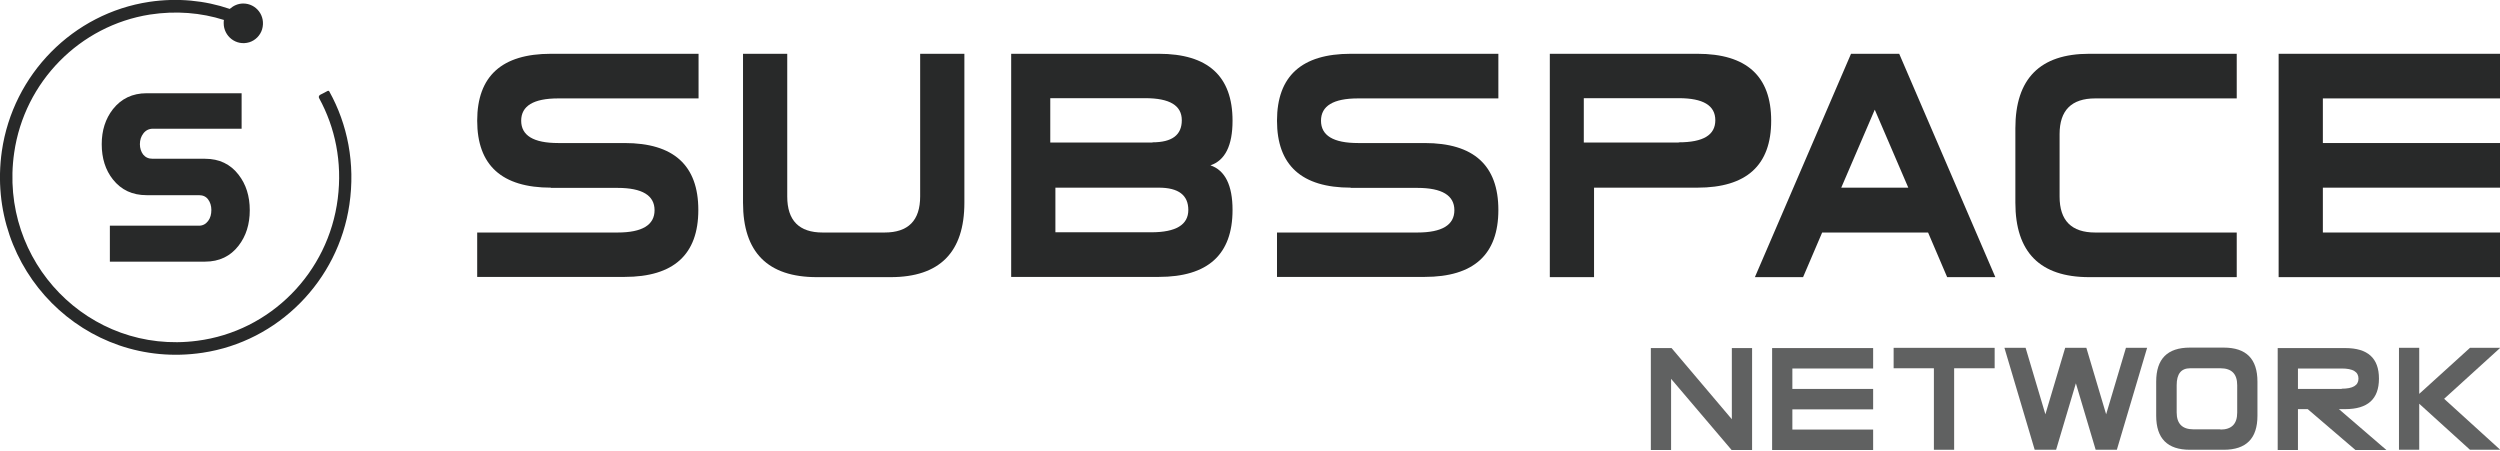
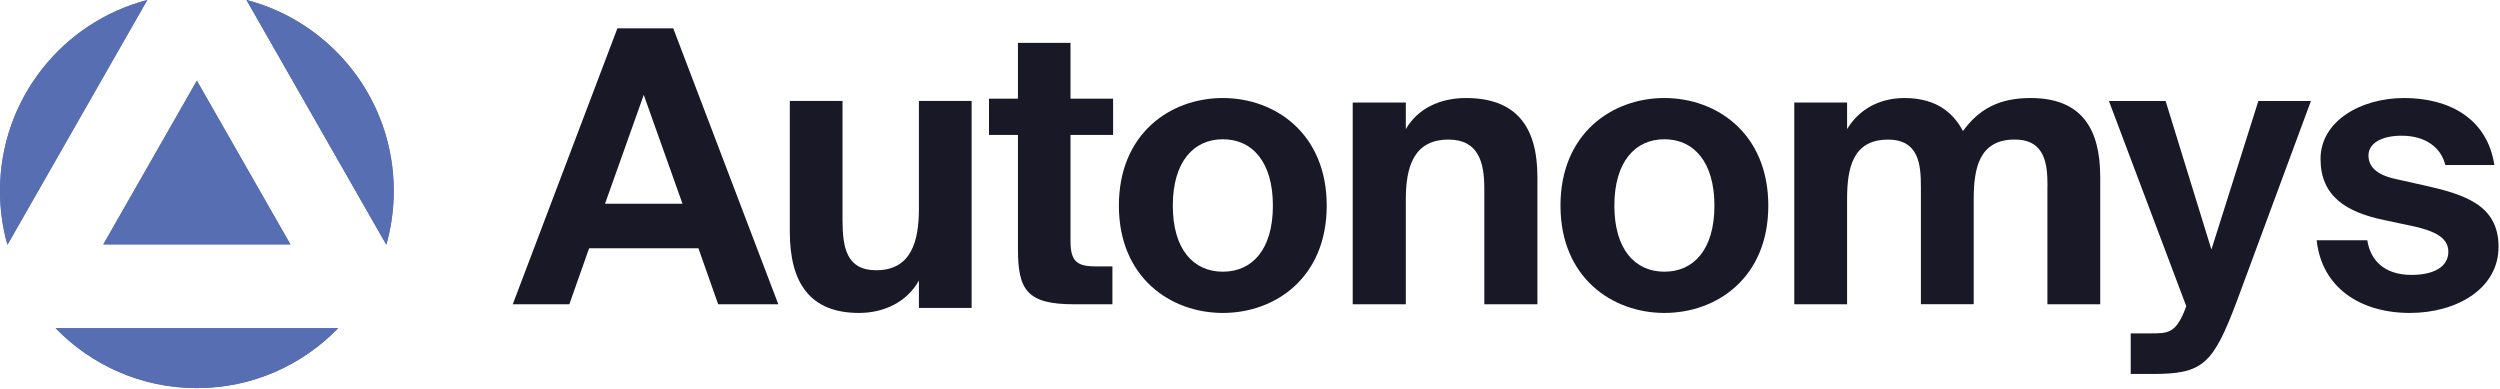
- <svg xmlns="http://www.w3.org/2000/svg" width="300" height="54" viewBox="0 0 300 54" fill="none">
-   <path d="M66.117 22.519C60.224 22.519 57.263 19.841 57.263 14.486C57.263 9.131 60.224 6.454 66.117 6.454H83.827V11.809H66.983C64.022 11.809 62.542 12.711 62.542 14.486C62.542 16.262 64.022 17.164 66.983 17.164H74.944C80.838 17.164 83.799 19.841 83.799 25.196C83.799 30.551 80.838 33.229 74.944 33.229H57.263V27.902H74.106C77.067 27.902 78.547 27 78.547 25.224C78.547 23.449 77.067 22.547 74.106 22.547H66.117V22.519Z" fill="#282929" />
-   <path d="M110.419 6.454H115.726V24.323C115.726 30.269 112.765 33.257 106.872 33.257H98.017C92.123 33.257 89.162 30.269 89.162 24.323V6.454H94.469V23.59C94.469 26.465 95.894 27.902 98.715 27.902H106.145C108.995 27.902 110.419 26.465 110.419 23.562V6.454Z" fill="#282929" />
-   <path d="M139.05 6.454C144.944 6.454 147.905 9.131 147.905 14.486C147.905 17.474 147.011 19.249 145.251 19.841C147.011 20.433 147.905 22.237 147.905 25.196C147.905 30.551 144.944 33.229 139.05 33.229H121.341V6.454H139.05ZM138.296 17.079C140.642 17.079 141.816 16.206 141.816 14.43C141.816 12.655 140.363 11.781 137.43 11.781H126.033V17.108H138.296V17.079ZM139.05 22.519H126.648V27.874H138.156C141.117 27.874 142.598 26.972 142.598 25.196C142.598 23.421 141.425 22.519 139.05 22.519Z" fill="#282929" />
-   <path d="M162.095 22.519C156.201 22.519 153.24 19.841 153.24 14.486C153.24 9.131 156.201 6.454 162.095 6.454H179.804V11.809H162.961C160 11.809 158.52 12.711 158.52 14.486C158.52 16.262 160 17.164 162.961 17.164H170.95C176.844 17.164 179.804 19.841 179.804 25.196C179.804 30.551 176.844 33.229 170.95 33.229H153.24V27.902H170.084C173.045 27.902 174.525 27 174.525 25.224C174.525 23.449 173.045 22.547 170.084 22.547H162.095V22.519Z" fill="#282929" />
-   <path d="M191.285 33.257H185.978V6.454H203.687C209.581 6.454 212.542 9.131 212.542 14.486C212.542 19.841 209.581 22.519 203.687 22.519H191.285V33.257ZM201.452 17.079C204.385 17.079 205.838 16.206 205.838 14.43C205.838 12.655 204.385 11.781 201.452 11.781H190.056V17.108H201.452V17.079Z" fill="#282929" />
-   <path d="M218.659 27.902L216.369 33.257H210.587L222.123 6.454H227.905L239.441 33.257H233.659L231.369 27.902H218.659ZM228.994 22.519L224.972 13.162L220.95 22.519H228.994Z" fill="#282929" />
-   <path d="M268.408 27.902V33.257H250.698C244.804 33.257 241.844 30.269 241.844 24.323V15.388C241.844 9.442 244.804 6.454 250.698 6.454H268.408V11.809H251.425C248.575 11.809 247.151 13.246 247.151 16.093V23.59C247.151 26.465 248.575 27.902 251.425 27.902H268.408V27.902Z" fill="#282929" />
-   <path d="M278.743 27.902H300V33.257H273.436V6.454H300V11.809H278.743V17.164H300V22.519H278.743V27.902Z" fill="#282929" />
-   <path d="M200.531 45.46V54H198.101V41.768H200.587L207.821 50.308V41.768H210.251V54H207.793L200.531 45.46Z" fill="#606161" />
-   <path d="M215.084 51.548H224.777V54H212.654V41.768H224.777V44.22H215.084V46.672H224.777V49.124H215.084V51.548Z" fill="#606161" />
-   <path d="M232.067 44.192H227.235V41.74H239.358V44.192H234.497V53.972H232.067V44.192Z" fill="#606161" />
-   <path d="M244.162 53.972L240.531 41.74H243.073L245.447 49.716L247.821 41.74H250.363L252.737 49.716L255.112 41.74H257.654L254.022 53.972H251.48L249.106 45.996L246.732 53.972H244.162Z" fill="#606161" />
-   <path d="M266.844 53.972H262.793C260.084 53.972 258.743 52.619 258.743 49.885V45.799C258.743 43.065 260.084 41.712 262.793 41.712H266.844C269.553 41.712 270.894 43.065 270.894 45.799V49.885C270.894 52.619 269.553 53.972 266.844 53.972ZM266.453 51.548C267.793 51.548 268.464 50.872 268.464 49.519V46.221C268.464 44.868 267.793 44.192 266.453 44.192H262.821C261.732 44.192 261.201 44.868 261.201 46.221V49.491C261.201 50.843 261.872 51.52 263.212 51.52H266.453V51.548Z" fill="#606161" />
-   <path d="M276.927 49.096H275.754V54H273.324V41.768H281.425C284.134 41.768 285.475 42.98 285.475 45.432C285.475 47.884 284.134 49.096 281.425 49.096H280.67L286.369 54H282.654L276.927 49.096ZM281.006 46.644C282.346 46.644 283.017 46.249 283.017 45.432C283.017 44.615 282.346 44.22 281.006 44.22H275.754V46.672H281.006V46.644Z" fill="#606161" />
-   <path d="M290.307 48.448V53.972H287.877V41.74H290.307V47.264L296.397 41.74H300.028L293.296 47.856L300.028 53.972H296.397L290.307 48.448Z" fill="#606161" />
-   <path d="M29.022 15.445H18.352C17.877 15.445 17.486 15.642 17.207 16.008C16.927 16.375 16.788 16.797 16.788 17.305C16.788 17.784 16.927 18.207 17.179 18.545C17.458 18.883 17.821 19.052 18.324 19.052H24.609C26.313 19.052 27.654 19.7 28.631 20.969C29.525 22.124 29.972 23.533 29.972 25.224C29.972 26.915 29.525 28.325 28.631 29.48C27.654 30.748 26.313 31.397 24.609 31.397H13.184V27.084H23.883C24.33 27.084 24.693 26.887 24.972 26.521C25.252 26.154 25.363 25.703 25.363 25.196C25.363 24.689 25.224 24.266 24.972 23.928C24.721 23.59 24.358 23.421 23.883 23.421H17.598C15.894 23.421 14.553 22.801 13.548 21.532C12.654 20.405 12.207 18.996 12.207 17.305C12.207 15.642 12.654 14.261 13.548 13.105C14.553 11.837 15.894 11.189 17.598 11.189H28.994V15.445H29.022Z" fill="#282929" />
-   <path d="M39.329 10.906L38.407 11.385C38.268 11.47 38.212 11.639 38.296 11.78C40.223 15.303 41.089 19.446 40.53 23.842C39.413 32.72 32.458 39.766 23.659 40.894C10.726 42.585 -0.196 31.424 1.703 18.318C2.932 9.807 9.581 3.071 17.988 1.746C21.117 1.267 24.134 1.521 26.871 2.395C26.843 2.536 26.843 2.648 26.843 2.789C26.843 4.339 28.323 5.551 29.916 5.072C30.642 4.847 31.229 4.255 31.452 3.522C31.927 1.887 30.726 0.422 29.189 0.422C28.575 0.422 28.016 0.675 27.569 1.07C24.608 0.055 21.312 -0.283 17.904 0.224C8.77 1.605 1.564 8.905 0.223 18.121C-1.816 32.354 10.195 44.445 24.301 42.331C33.379 40.978 40.586 33.707 41.927 24.547C42.653 19.615 41.703 14.908 39.525 10.991C39.497 10.906 39.413 10.878 39.329 10.906Z" fill="#282929" />
+ <svg xmlns="http://www.w3.org/2000/svg" id="Layer_1" data-name="Layer 1" viewBox="0 0 773 120">
+   <defs>
+     <style>
+       .cls-1 {
+         fill: #5672b7;
+       }
+ 
+       .cls-1, .cls-2, .cls-3 {
+         stroke-width: 0px;
+       }
+ 
+       .cls-2 {
+         fill: #181826;
+       }
+ 
+       .cls-3 {
+         fill: #576eb2;
+       }
+     </style>
+   </defs>
+   <path class="cls-1" d="M76.21,0l43.24,75.67c1.49-5.29,2.3-10.88,2.3-16.66,0-28.37-19.35-52.21-45.54-59.02h0Z" />
+   <path class="cls-3" d="M76.21,0l43.24,75.67c1.49-5.29,2.3-10.88,2.3-16.66,0-28.37-19.35-52.21-45.54-59.02h0Z" />
+   <path class="cls-1" d="M60.87,120c17.15,0,32.64-7.11,43.71-18.54H17.17c11.06,11.43,26.56,18.54,43.71,18.54h0Z" />
+   <path class="cls-3" d="M60.87,120c17.15,0,32.64-7.11,43.71-18.54H17.17c11.06,11.43,26.56,18.54,43.71,18.54h0Z" />
+   <path class="cls-1" d="M0,59.03c0,5.78.8,11.36,2.3,16.66L45.54,0C19.34,6.82,0,30.66,0,59.03Z" />
+   <path class="cls-3" d="M0,59.03c0,5.78.8,11.36,2.3,16.66L45.54,0C19.34,6.82,0,30.66,0,59.03Z" />
+   <path class="cls-1" d="M89.8,75.57l-28.93-50.63-28.93,50.63h57.86Z" />
+   <path class="cls-3" d="M89.8,75.57l-28.93-50.63-28.93,50.63h57.86Z" />
+   <path class="cls-2" d="M190.9,8.76h17.27l32.48,85.31h-18.59l-6.11-17.3h-33.8l-6.11,17.3h-17.49L190.9,8.76ZM187.05,63h23.98l-11.98-33.66-11.98,33.66h-.02Z" />
+   <path class="cls-2" d="M284.12,86.76c-3.66,6.54-10.63,10-18.53,10-15.22,0-21.38-9.4-21.38-25.1V31.21h16.3v36.88c0,8.56,1.3,15.47,10.39,15.47,10.85,0,13.23-8.92,13.23-19.03V31.21h16.3v64h-16.3v-8.45h-.02Z" />
+   <path class="cls-2" d="M314.75,13.25h16.25v17.25h13.17v11.22h-13.17v32.86c0,6.49,2.24,7.8,8.01,7.8h4.95v11.7h-11.9c-14.6,0-17.31-4.48-17.31-17.14v-35.22h-8.95v-11.22h8.95V13.25Z" />
+   <path class="cls-2" d="M345.96,63.59c0-22.32,15.94-33.28,32.13-33.28s32.13,10.98,32.13,33.28-15.94,33.17-32.13,33.17-32.13-10.98-32.13-33.17ZM362.63,63.59c0,13.57,6.43,20.42,15.48,20.42s15.47-6.84,15.47-20.42-6.43-20.53-15.47-20.53-15.48,6.97-15.48,20.53Z" />
+   <path class="cls-2" d="M434.67,39.93c3.69-6.37,10.58-9.62,18.56-9.62,15.58,0,22.14,8.82,22.14,24.46v39.3h-16.42v-35.83c0-7.99-1.78-15.08-11.07-15.08-10.82,0-13.2,8.58-13.2,18.44v32.47h-16.42V31.7h16.42v8.23Z" />
+   <path class="cls-2" d="M482.5,63.59c0-22.32,15.94-33.28,32.13-33.28s32.13,10.98,32.13,33.28-15.94,33.17-32.13,33.17-32.13-10.98-32.13-33.17ZM499.16,63.59c0,13.57,6.43,20.42,15.47,20.42s15.47-6.84,15.47-20.42-6.43-20.53-15.47-20.53-15.47,6.97-15.47,20.53Z" />
+   <path class="cls-2" d="M633.09,57.75c0-6.84-.6-14.6-10.16-14.6-11,0-12.66,8.93-12.66,18.44v32.47h-16.33v-36.29c0-6.84-.6-14.6-10.16-14.6-11,0-12.66,8.93-12.66,18.44v32.47h-16.33V31.7h16.33v8.23c3.67-6.15,10.05-9.62,17.74-9.62,10.87,0,15.6,5.57,18.09,10.2,5.08-6.95,11.35-10.2,20.92-10.2,15.97,0,21.52,9.75,21.52,24.46v39.3h-16.33v-36.29l.02-.04Z" />
+   <path class="cls-2" d="M658.82,115.62v-12.54h6.03c5.34,0,7.66,0,10.46-6.63l.69-1.77-23.93-63.46h17.53l14.17,45.94,14.52-45.94h16.25l-22.87,61.8c-7.44,19.78-10.57,22.61-26.13,22.61h-6.73Z" />
+   <path class="cls-2" d="M756.09,51.01c-1.3-5.3-6-9.05-13.52-9.05-6,0-10.24,2.24-10.24,6.11,0,3.41,2.46,6,8.46,7.29l8.46,1.89c12.59,2.81,23.3,6,23.3,19.05s-13.06,20.46-27.41,20.46c-15.52,0-27.3-8-28.82-22.46h15.65c.94,6.11,5.19,10.7,13.65,10.7,7.06,0,11.41-2.59,11.41-7.18s-4.82-6.46-10.35-7.76l-9.41-2c-11.89-2.46-19.76-7.41-19.76-18.94s12.24-18.81,25.87-18.81,25.65,6.11,27.87,20.7h-15.17Z" />
</svg>
